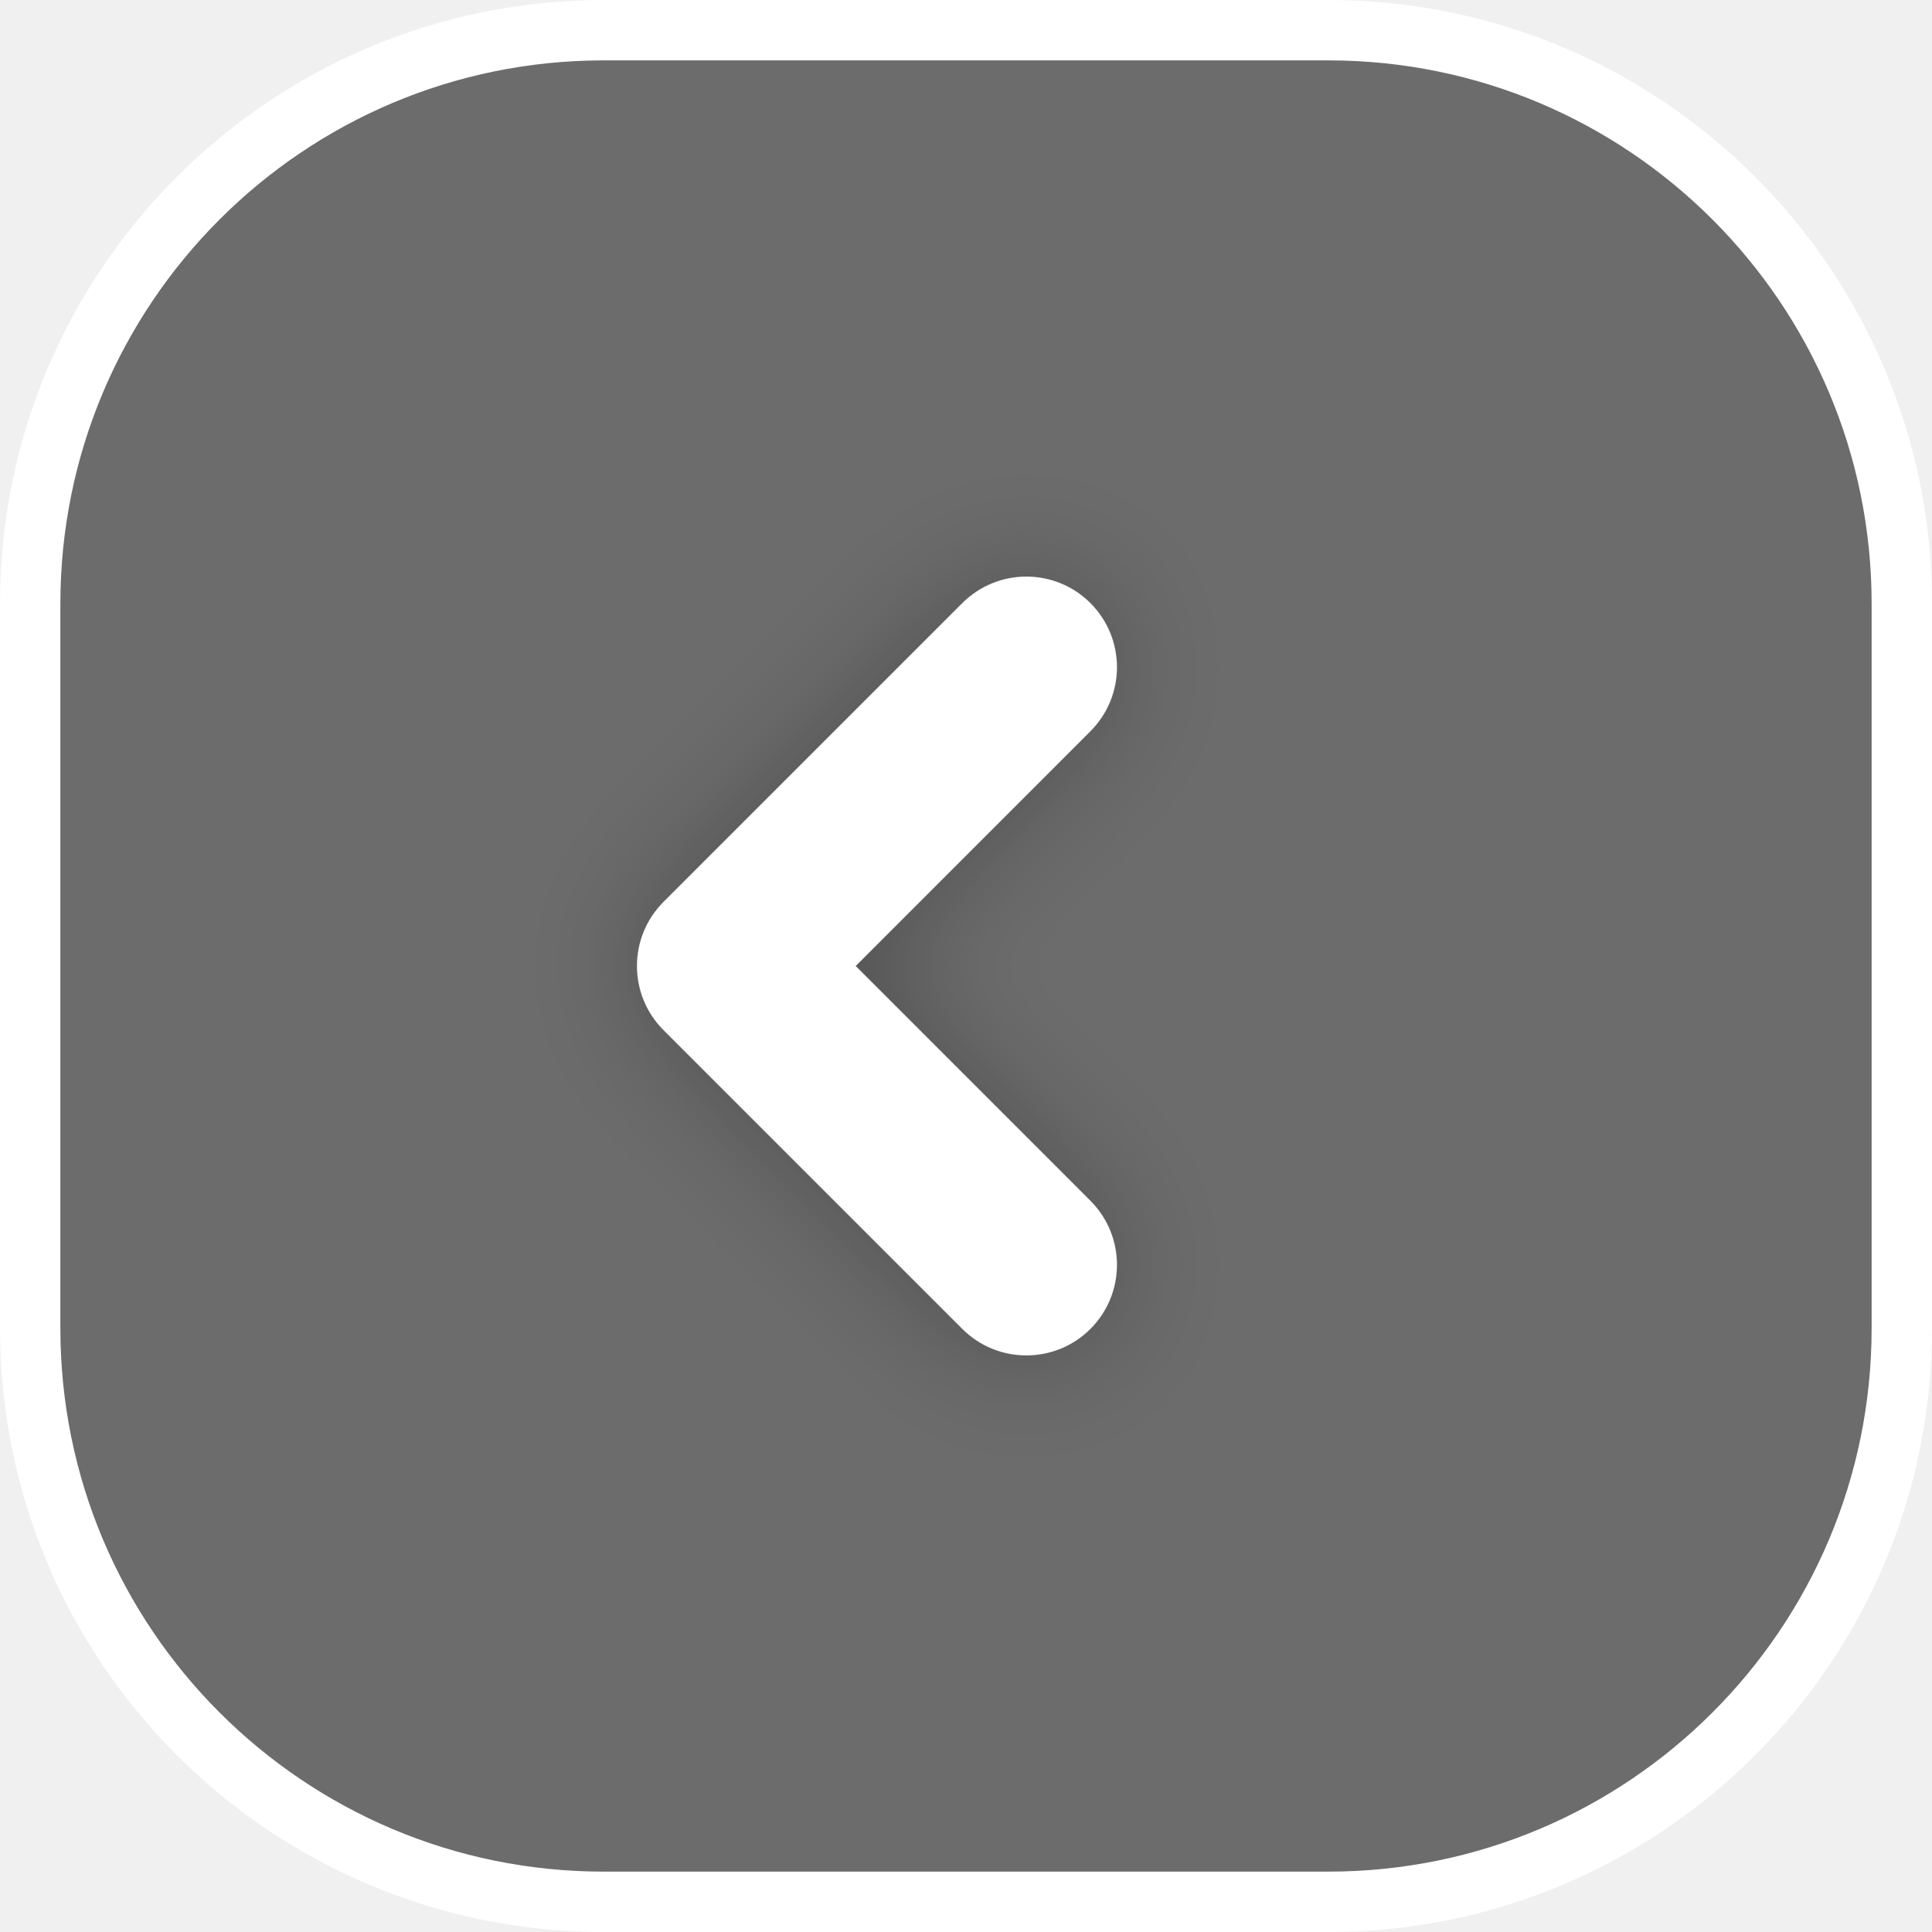
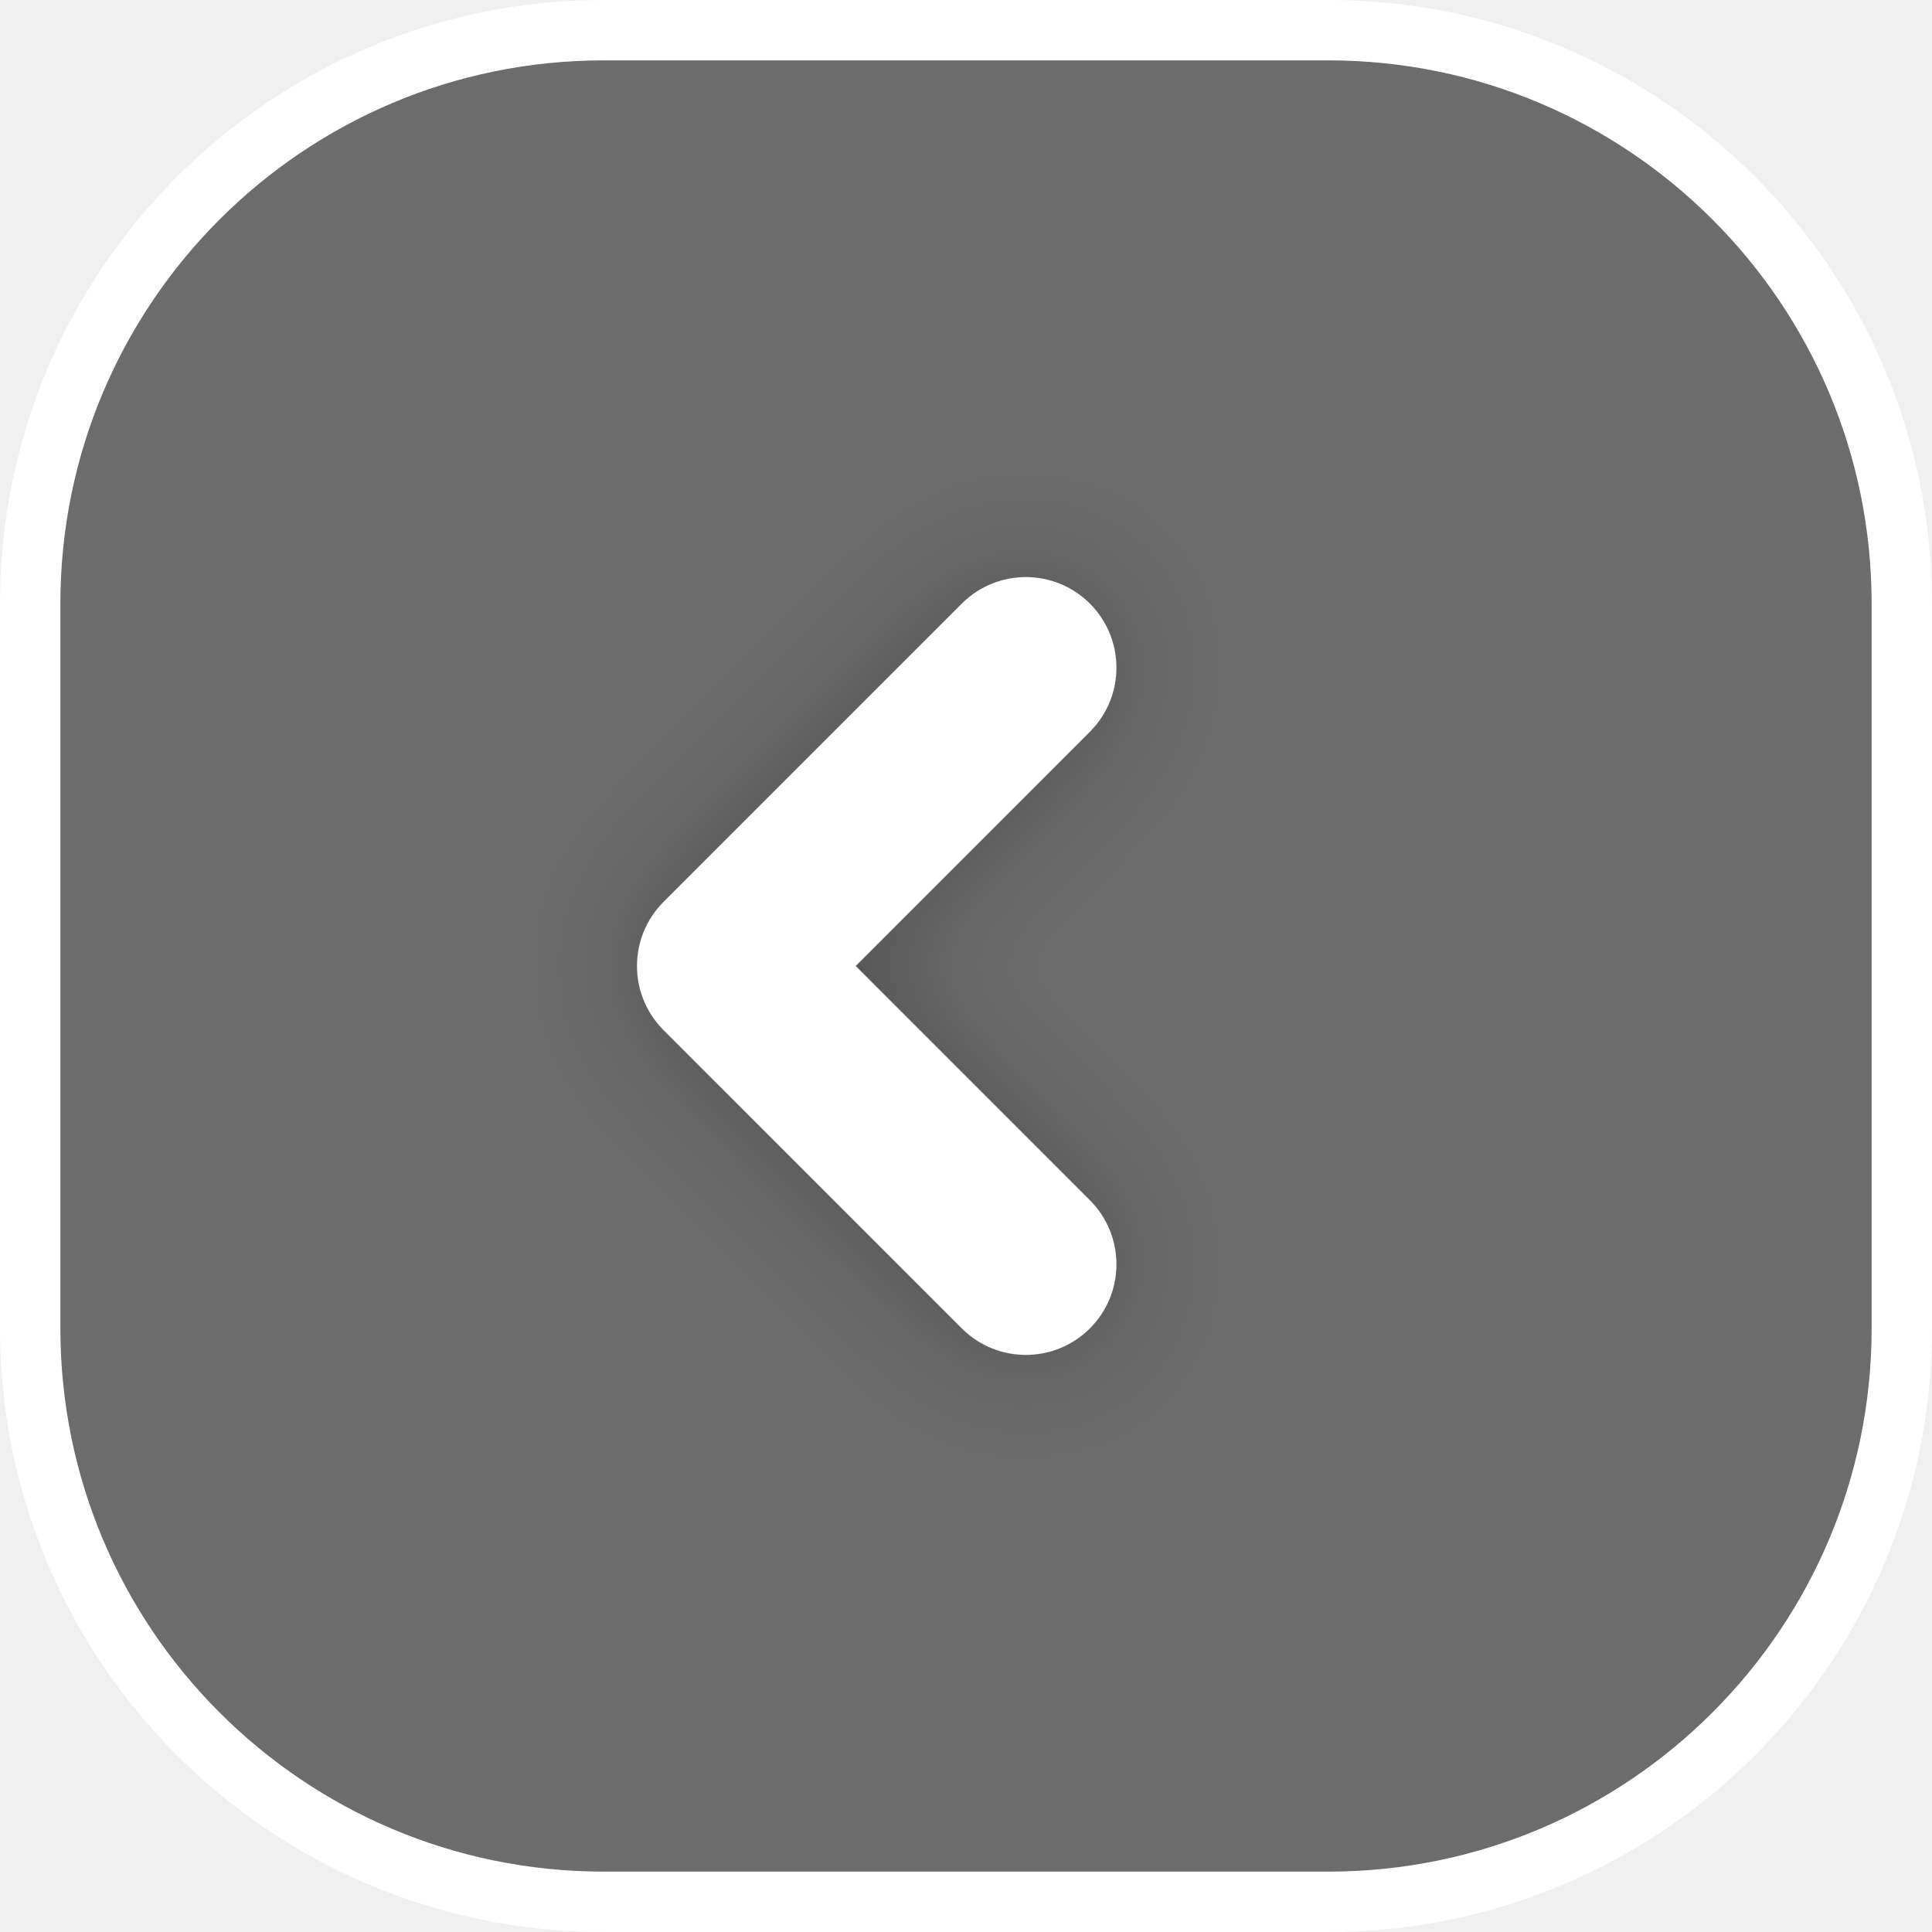
- <svg xmlns="http://www.w3.org/2000/svg" width="64" height="64" viewBox="0 0 64 64" fill="none">
-   <g id="Group 74">
-     <rect id="Rectangle 130" x="63" y="63" width="62" height="62" rx="19" transform="rotate(-180 63 63)" fill="black" fill-opacity="0.55" stroke="white" stroke-width="2" />
-     <g id="Union" filter="url(#filter0_d_42_1812)">
-       <path fill-rule="evenodd" clip-rule="evenodd" d="M21.979 29.879C20.808 31.05 20.808 32.95 21.979 34.121L31.879 44.021C33.05 45.192 34.95 45.192 36.121 44.021C37.293 42.849 37.293 40.95 36.121 39.778L28.343 32L36.121 24.222C37.293 23.05 37.293 21.151 36.121 19.979C34.95 18.808 33.05 18.808 31.879 19.979L21.979 29.879Z" fill="white" />
-     </g>
+ <svg xmlns="http://www.w3.org/2000/svg" width="64" height="64" fill="none">
+   <rect width="62" height="62" x="63" y="63" fill="#000" fill-opacity=".55" stroke="#fff" stroke-width="2" rx="19" transform="rotate(-180 63 63)" />
+   <g filter="url(#a)">
+     <path fill="#fff" fill-rule="evenodd" d="M21.98 29.879a3 3 0 0 0 0 4.242l9.899 9.9a3 3 0 0 0 4.242-4.243L28.343 32l7.778-7.778a3 3 0 0 0-4.242-4.243l-9.9 9.9Z" clip-rule="evenodd" />
  </g>
  <defs>
-     <filter id="filter0_d_42_1812" x="17.101" y="15.101" width="23.899" height="33.799" filterUnits="userSpaceOnUse" color-interpolation-filters="sRGB">
+     <filter id="a" width="23.899" height="33.799" x="17.101" y="15.101" color-interpolation-filters="sRGB" filterUnits="userSpaceOnUse">
      <feFlood flood-opacity="0" result="BackgroundImageFix" />
-       <feColorMatrix in="SourceAlpha" type="matrix" values="0 0 0 0 0 0 0 0 0 0 0 0 0 0 0 0 0 0 127 0" result="hardAlpha" />
+       <feColorMatrix in="SourceAlpha" result="hardAlpha" values="0 0 0 0 0 0 0 0 0 0 0 0 0 0 0 0 0 0 127 0" />
      <feOffset />
      <feGaussianBlur stdDeviation="2" />
      <feComposite in2="hardAlpha" operator="out" />
-       <feColorMatrix type="matrix" values="0 0 0 0 0 0 0 0 0 0 0 0 0 0 0 0 0 0 0.25 0" />
-       <feBlend mode="normal" in2="BackgroundImageFix" result="effect1_dropShadow_42_1812" />
-       <feBlend mode="normal" in="SourceGraphic" in2="effect1_dropShadow_42_1812" result="shape" />
+       <feColorMatrix values="0 0 0 0 0 0 0 0 0 0 0 0 0 0 0 0 0 0 0.25 0" />
+       <feBlend in2="BackgroundImageFix" result="effect1_dropShadow_42_1812" />
+       <feBlend in="SourceGraphic" in2="effect1_dropShadow_42_1812" result="shape" />
    </filter>
  </defs>
</svg>
